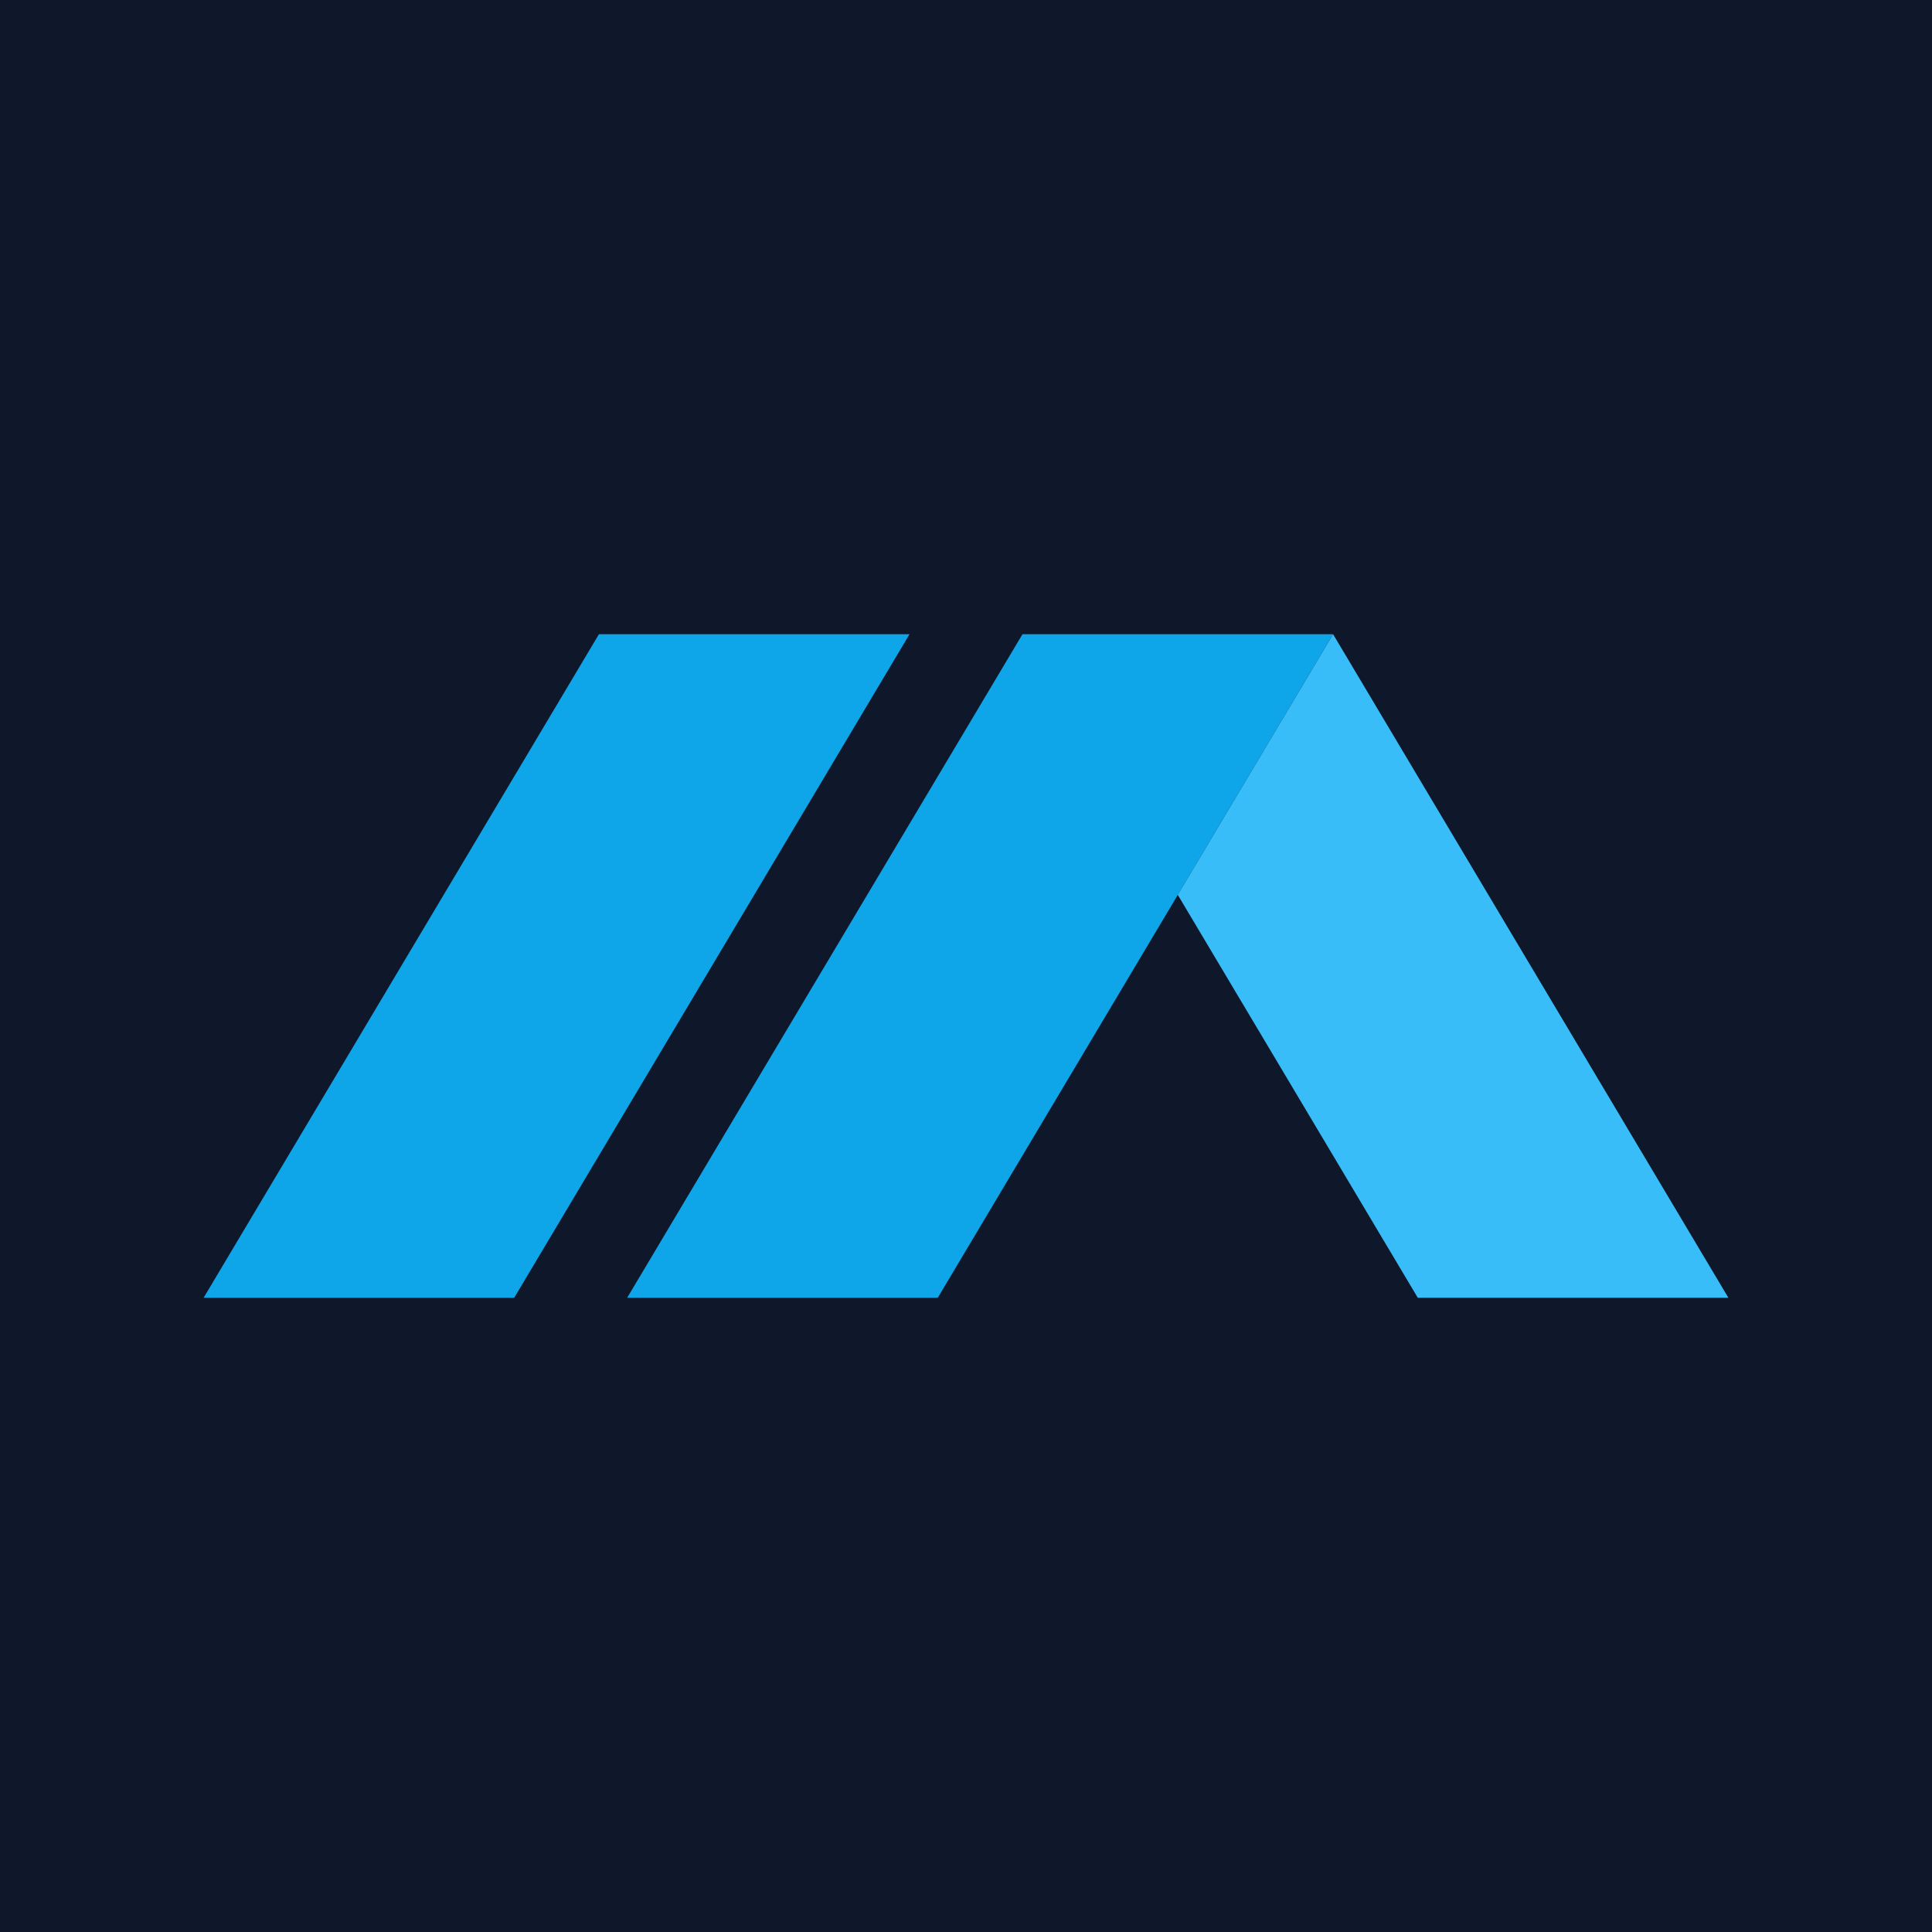
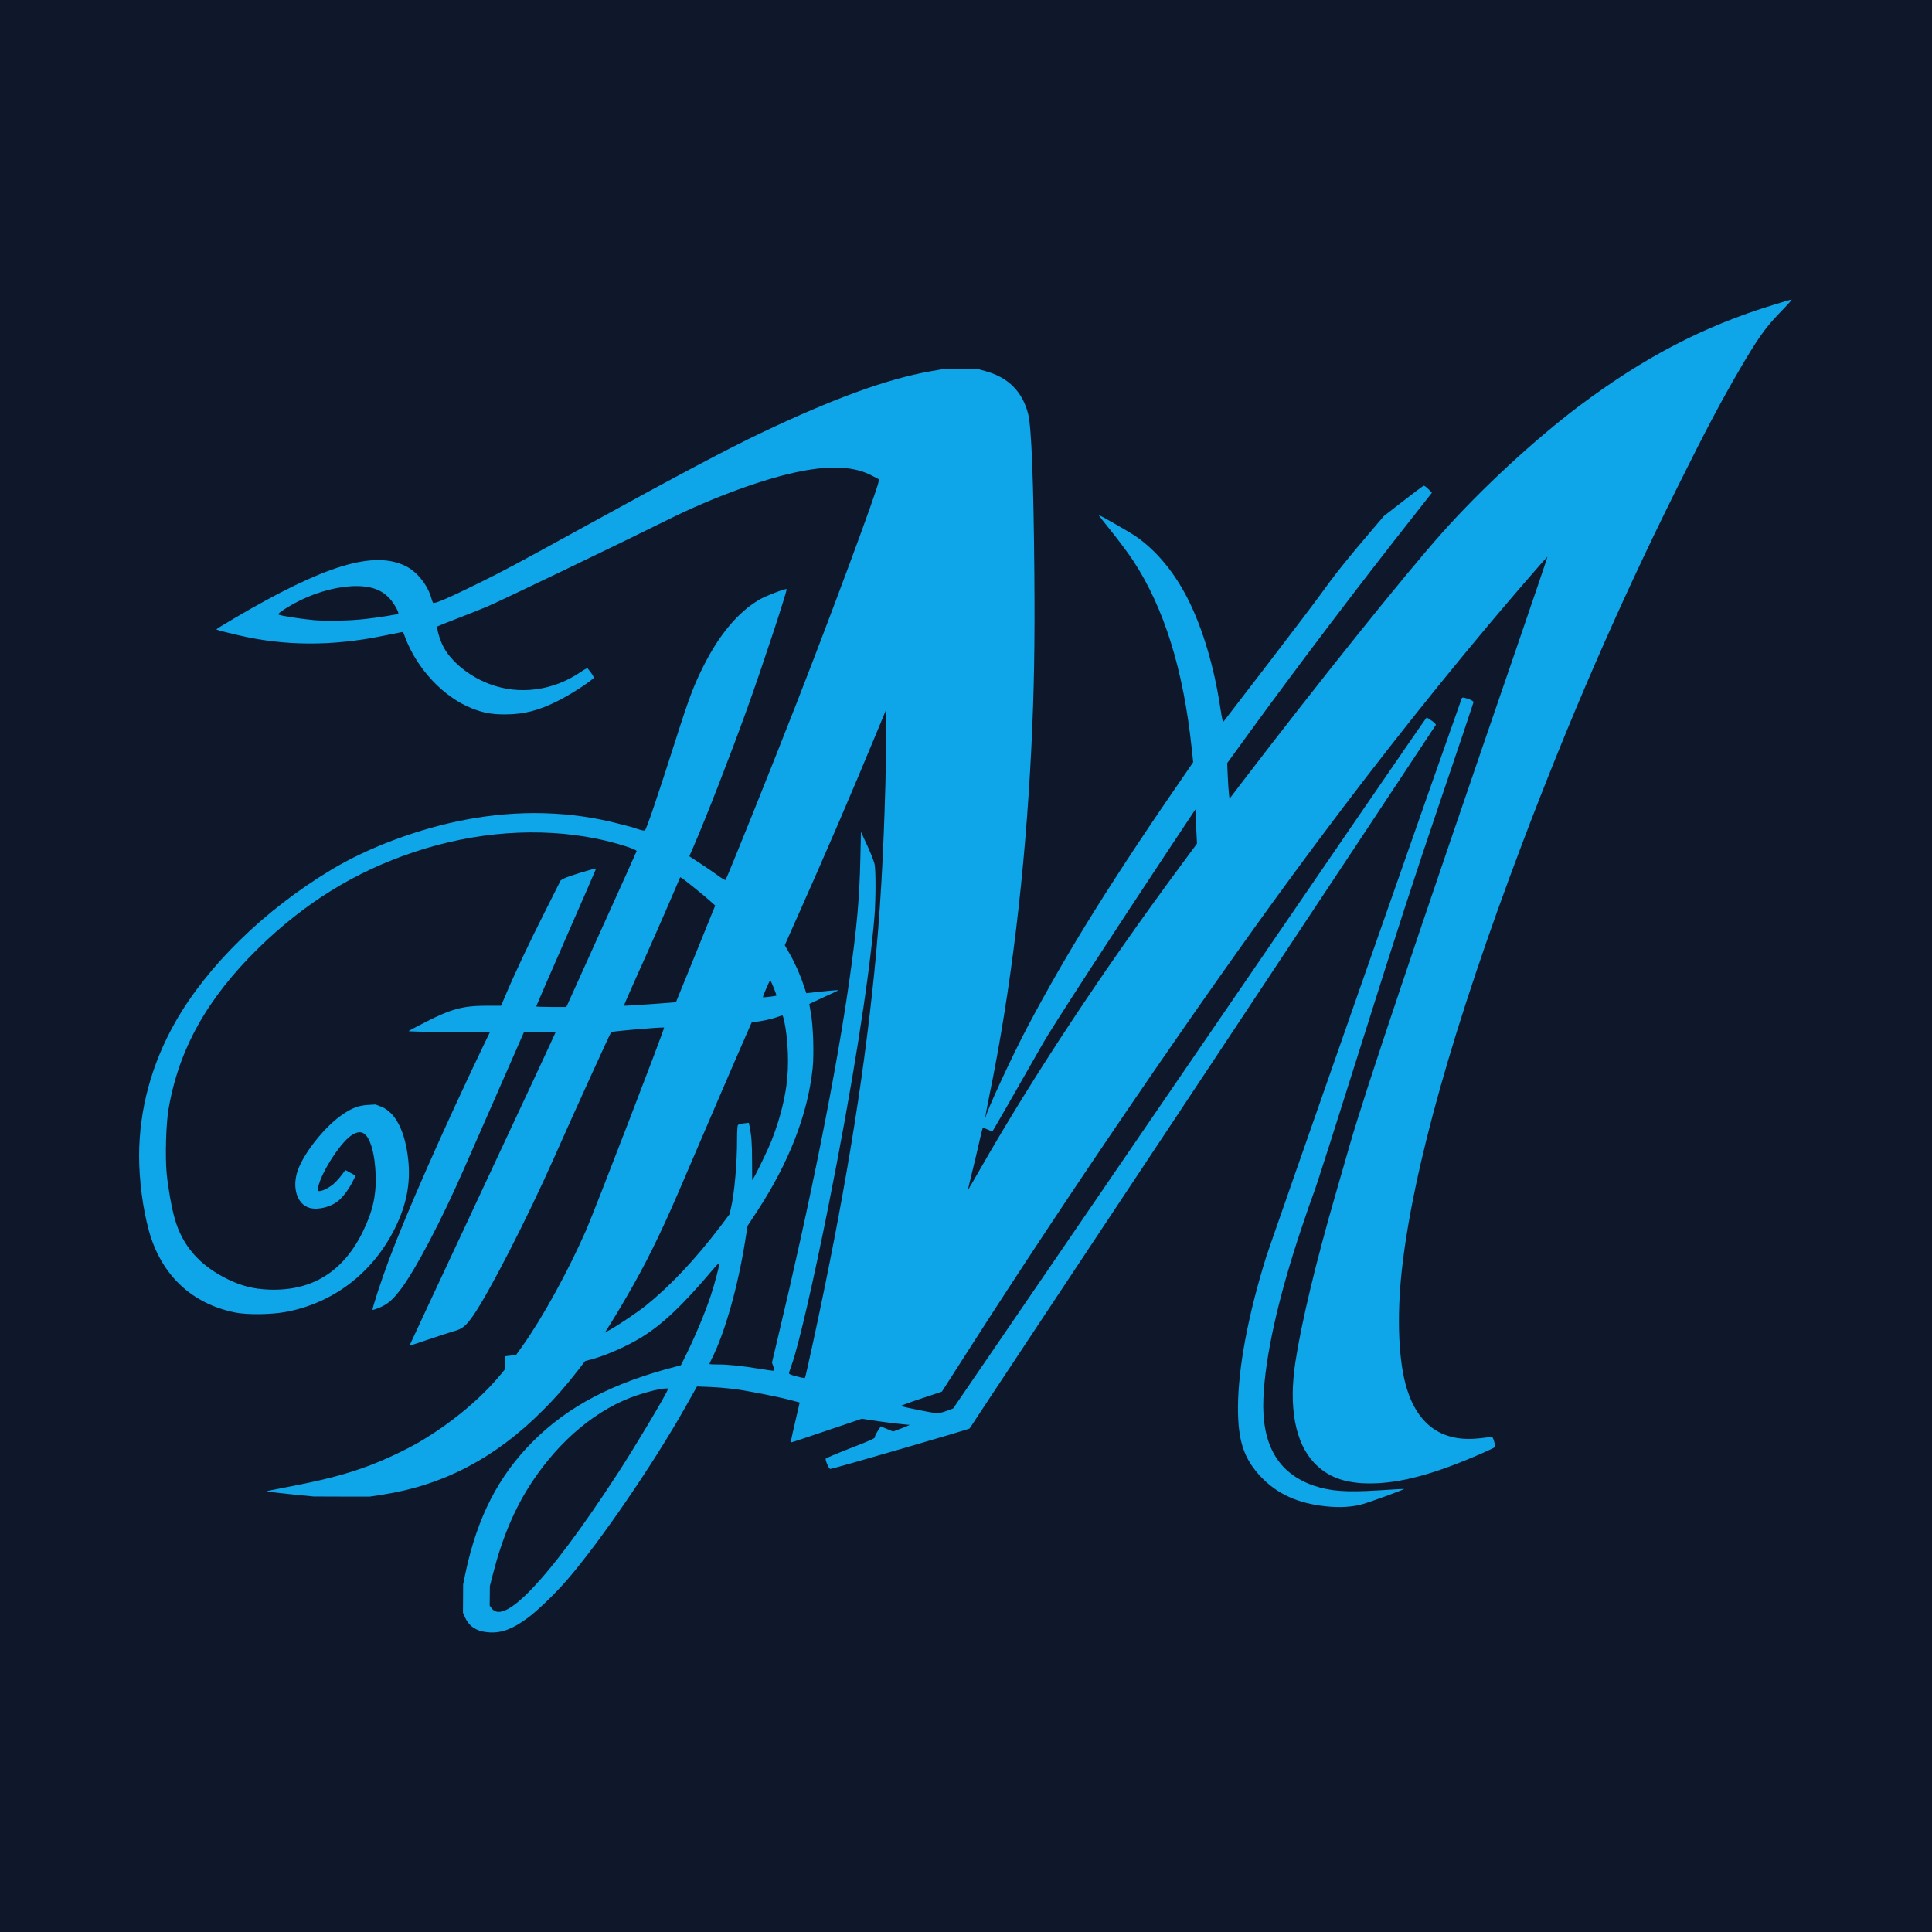
- <svg xmlns="http://www.w3.org/2000/svg" viewBox="9 -26.5 130 130">
-   <rect x="9" y="-26.5" width="130" height="130" fill="#0f172a" />
-   <g transform="translate(74 38.5) scale(0.95) translate(-74 -38.5)">
-     <path fill="#0ea5e9" d="M20 62 48 15 70 15 42 62Z M50 62 78 15 100 15 72 62Z" />
-     <path fill="#38bdf8" d="M100 15 128 62 106 62 89 33.46Z" />
+ <svg xmlns="http://www.w3.org/2000/svg" viewBox="-150 -324 2097 2097">
+   <rect x="-150" y="-324" width="2097" height="2097" fill="#0f172a" />
+   <g transform="translate(0,1449) scale(0.1,-0.1)" fill="#0ea5e9" stroke="none">
+     <path d="M17743 14419 c-749 -229 -1398 -567 -2098 -1092 -484 -364 -1074 -909 -1495 -1383 -413 -464 -1347 -1630 -2185 -2726 l-120 -158 -6 53 c-4 28 -9 115 -13 193 l-6 141 246 339 c558 766 1199 1611 1792 2362 l184 234 -38 39 c-21 22 -44 38 -51 37 -7 -2 -107 -76 -222 -166 l-210 -163 -138 -162 c-262 -306 -401 -481 -552 -692 -51 -71 -309 -412 -574 -757 l-482 -627 -7 27 c-4 15 -17 88 -28 162 -64 414 -182 810 -330 1115 -152 312 -355 559 -590 719 -58 40 -383 226 -394 226 -4 0 60 -82 141 -182 80 -100 186 -242 233 -314 335 -511 544 -1180 635 -2038 l16 -149 -42 -61 c-825 -1193 -1329 -2000 -1763 -2824 -163 -309 -446 -921 -446 -964 0 -6 -2 -9 -5 -7 -2 3 16 104 41 225 237 1151 392 2440 459 3804 29 609 38 1092 32 1860 -8 1001 -31 1602 -67 1746 -62 243 -216 398 -465 466 l-80 22 -190 0 -190 0 -130 -23 c-477 -84 -1057 -295 -1854 -675 -341 -162 -930 -474 -1871 -992 -812 -446 -888 -487 -1185 -634 -312 -154 -482 -228 -494 -213 -4 4 -13 28 -20 53 -42 146 -158 289 -284 349 -348 166 -875 5 -1849 -567 -109 -64 -198 -119 -198 -122 0 -7 16 -12 235 -64 499 -118 1014 -121 1565 -9 96 20 186 38 200 40 l25 4 24 -63 c129 -340 416 -645 722 -766 125 -50 219 -67 364 -66 200 0 362 42 567 145 137 69 324 188 392 250 7 6 -23 54 -65 103 -5 5 -33 -8 -66 -31 -305 -212 -679 -262 -1009 -134 -221 85 -420 251 -499 416 -36 74 -69 195 -57 206 4 3 93 39 197 79 105 40 255 100 335 133 121 49 1458 692 1985 954 480 238 1045 444 1424 517 341 67 585 52 774 -46 l79 -41 -6 -27 c-22 -114 -515 -1443 -891 -2405 -275 -705 -747 -1878 -770 -1916 -3 -5 -39 16 -80 46 -41 30 -128 90 -194 133 l-119 78 50 115 c130 299 401 996 574 1477 163 451 442 1297 432 1308 -10 9 -234 -77 -297 -115 -229 -136 -429 -372 -600 -710 -109 -215 -162 -354 -312 -826 -195 -611 -310 -948 -329 -969 -5 -4 -39 2 -77 15 -37 13 -72 24 -78 25 -5 1 -62 16 -125 32 -522 138 -1090 154 -1660 46 -509 -96 -1054 -298 -1460 -542 -728 -437 -1350 -1044 -1699 -1659 -257 -454 -391 -950 -391 -1450 0 -266 40 -569 106 -810 132 -481 465 -796 942 -890 128 -25 380 -22 536 6 518 93 950 422 1191 906 128 257 173 492 146 748 -34 312 -140 518 -298 577 l-58 22 -80 -5 c-99 -5 -171 -32 -272 -100 -189 -126 -421 -414 -490 -608 -67 -188 -9 -372 129 -410 95 -25 234 11 317 83 50 44 107 121 147 200 l34 67 -56 31 c-30 18 -56 31 -57 29 -33 -51 -96 -125 -130 -153 -71 -58 -167 -94 -167 -63 0 130 231 506 366 595 65 43 115 44 154 2 59 -64 99 -220 107 -425 9 -224 -30 -400 -137 -620 -214 -441 -558 -653 -1029 -632 -162 7 -287 39 -435 110 -309 150 -497 365 -580 662 -35 123 -72 334 -87 488 -17 185 -7 537 20 697 111 653 421 1206 977 1750 504 492 1048 828 1686 1041 667 223 1363 273 1993 144 193 -40 425 -112 425 -133 0 -3 -172 -385 -382 -849 l-381 -843 -164 0 c-89 0 -163 3 -163 7 0 3 146 340 325 748 179 408 325 744 325 747 0 10 -304 -83 -344 -105 l-40 -22 -176 -350 c-171 -339 -328 -672 -424 -900 l-47 -111 -162 0 c-252 -1 -379 -35 -657 -177 -96 -49 -179 -93 -185 -98 -5 -5 168 -9 437 -9 l447 0 -76 -157 c-435 -910 -825 -1795 -1020 -2313 -82 -219 -187 -539 -179 -547 3 -3 40 9 82 27 89 39 142 87 232 207 162 220 434 739 681 1303 40 91 202 460 360 820 l287 655 172 3 c94 1 172 -1 171 -5 0 -5 -357 -771 -793 -1703 -436 -932 -792 -1696 -792 -1697 1 -1 93 30 206 68 113 39 239 79 280 91 87 23 131 59 209 173 173 251 586 1057 871 1700 237 535 612 1359 624 1372 11 11 564 58 574 49 8 -8 -756 -1993 -848 -2202 -192 -439 -474 -952 -690 -1255 l-69 -96 -60 -7 -61 -7 0 -71 0 -71 -37 -46 c-223 -272 -547 -541 -897 -746 -136 -79 -353 -182 -526 -248 -256 -98 -510 -164 -957 -248 -95 -18 -171 -34 -169 -37 3 -2 118 -15 258 -30 l253 -25 305 -1 305 0 144 22 c655 103 1218 398 1726 907 143 142 268 285 388 441 l78 101 67 18 c158 42 381 140 539 236 231 141 455 353 783 742 36 43 66 73 68 68 5 -14 -53 -234 -94 -356 -64 -193 -180 -468 -288 -682 l-36 -72 -42 -11 c-697 -179 -1180 -431 -1568 -820 -369 -370 -598 -817 -726 -1415 l-27 -130 -1 -155 -1 -155 23 -51 c47 -103 132 -155 268 -162 132 -7 253 39 414 159 104 76 300 266 428 414 356 412 939 1264 1282 1874 l125 222 135 -5 c74 -3 191 -13 260 -21 148 -19 484 -85 622 -122 l98 -26 -5 -21 c-70 -298 -95 -410 -92 -413 2 -2 177 56 388 128 l384 130 95 -15 c85 -14 298 -41 390 -49 l35 -3 -30 -13 c-16 -7 -57 -24 -91 -36 l-60 -23 -67 28 -67 28 -35 -54 c-19 -29 -32 -59 -30 -66 4 -9 -79 -46 -265 -117 -148 -58 -270 -109 -269 -115 2 -34 38 -111 51 -110 37 3 1508 430 1512 439 2 6 1140 1724 2530 3817 1389 2094 2528 3813 2531 3820 4 12 -83 78 -102 78 -5 0 -1162 -1687 -2573 -3749 l-2564 -3748 -71 -27 c-38 -14 -82 -26 -98 -26 -43 0 -397 72 -397 80 0 4 100 41 222 81 l221 74 42 65 c23 36 130 202 237 370 1082 1693 2519 3799 3542 5190 712 969 1401 1848 2111 2695 236 282 637 746 641 742 2 -2 -149 -446 -335 -988 -1103 -3208 -1645 -4822 -1810 -5394 -38 -132 -107 -373 -154 -535 -215 -742 -373 -1403 -437 -1825 -74 -488 -3 -871 201 -1089 147 -157 334 -227 609 -227 329 0 702 101 1225 331 66 29 124 57 129 61 5 5 3 30 -6 61 -12 42 -19 53 -34 51 -10 -1 -64 -7 -119 -14 -399 -47 -667 132 -793 531 -92 291 -113 774 -57 1290 121 1100 556 2646 1298 4610 521 1378 1055 2607 1683 3870 321 646 481 948 689 1305 185 317 273 443 409 585 135 141 161 170 150 169 -5 0 -95 -27 -201 -60z m-15230 -3064 c89 -19 158 -57 217 -122 49 -54 104 -153 92 -165 -9 -8 -233 -43 -362 -57 -173 -19 -410 -24 -550 -12 -136 12 -364 47 -388 61 -17 8 103 87 223 147 263 132 568 191 768 148z m5597 -2145 c-22 -802 -59 -1432 -121 -2040 -122 -1212 -336 -2500 -669 -4033 -42 -197 -80 -360 -83 -363 -3 -4 -45 4 -92 17 -69 18 -85 26 -81 38 2 9 18 56 35 105 75 217 232 900 391 1696 257 1286 443 2454 501 3145 15 181 16 504 2 575 -7 30 -42 122 -80 203 l-68 148 -7 -298 c-9 -425 -37 -740 -119 -1313 -141 -993 -420 -2389 -780 -3897 l-60 -252 15 -43 c8 -24 10 -44 6 -46 -5 -2 -77 8 -162 22 -188 31 -332 46 -449 46 -49 0 -89 2 -89 5 0 3 11 28 25 56 143 282 287 791 366 1299 l23 145 102 155 c349 532 552 1057 605 1559 15 150 6 452 -19 590 l-18 104 95 45 c53 24 124 57 159 73 34 15 62 30 62 32 0 3 -199 -15 -302 -28 l-46 -5 -28 82 c-37 115 -96 247 -156 351 l-50 88 152 342 c284 636 584 1333 851 1980 l94 227 3 -207 c2 -115 -2 -386 -8 -603z m3198 -886 c-844 -1141 -1594 -2276 -2167 -3279 -72 -126 -133 -230 -135 -232 -2 -2 18 83 44 189 26 106 63 258 80 338 18 80 35 147 37 149 1 3 26 -6 53 -19 27 -13 51 -22 53 -19 7 8 474 824 547 954 88 158 763 1197 1389 2140 l266 400 8 -186 9 -186 -184 -249z m-5277 -226 c64 -51 142 -116 174 -145 l58 -52 -38 -93 c-53 -133 -387 -953 -388 -955 -5 -4 -560 -43 -564 -39 -3 2 59 144 136 315 138 304 331 744 426 968 l48 112 16 -9 c9 -4 68 -50 132 -102z m867 -1089 c18 -45 31 -83 29 -85 -5 -6 -141 -22 -146 -18 -5 4 72 184 79 184 3 0 20 -37 38 -81z m112 -351 c46 -213 56 -497 26 -709 -27 -194 -82 -397 -162 -600 -35 -90 -171 -373 -198 -410 l-12 -18 -1 212 c0 186 -6 269 -29 381 l-6 29 -56 -6 c-30 -3 -59 -12 -63 -19 -5 -7 -9 -76 -9 -153 0 -266 -28 -578 -65 -743 l-17 -72 -100 -133 c-276 -362 -543 -645 -813 -862 -81 -65 -292 -207 -380 -256 l-60 -34 19 30 c63 96 217 355 303 510 181 324 332 642 548 1150 191 449 555 1294 680 1578 l47 107 34 0 c46 0 168 26 235 49 30 11 57 20 61 20 3 1 11 -23 18 -51z m-1264 -4015 c-27 -70 -359 -626 -539 -902 -402 -618 -726 -1049 -975 -1298 -200 -199 -332 -256 -396 -169 l-21 28 1 106 1 107 37 144 c101 391 236 706 420 985 308 464 714 799 1142 942 118 40 252 72 303 73 l33 1 -6 -17z" />
+     <path d="M14365 10148 c-90 -246 -2091 -5959 -2121 -6058 -198 -634 -305 -1209 -307 -1635 -1 -362 63 -557 248 -753 177 -188 404 -291 709 -322 150 -16 291 -7 399 25 113 34 466 164 446 164 -9 1 -131 -6 -270 -15 -358 -23 -528 -10 -707 50 -390 133 -571 446 -549 951 20 459 162 1094 412 1840 51 154 114 334 139 400 26 66 262 806 526 1645 370 1176 562 1769 841 2590 199 586 362 1071 363 1079 0 8 -20 21 -49 32 -61 21 -74 23 -80 7z" />
  </g>
</svg>
